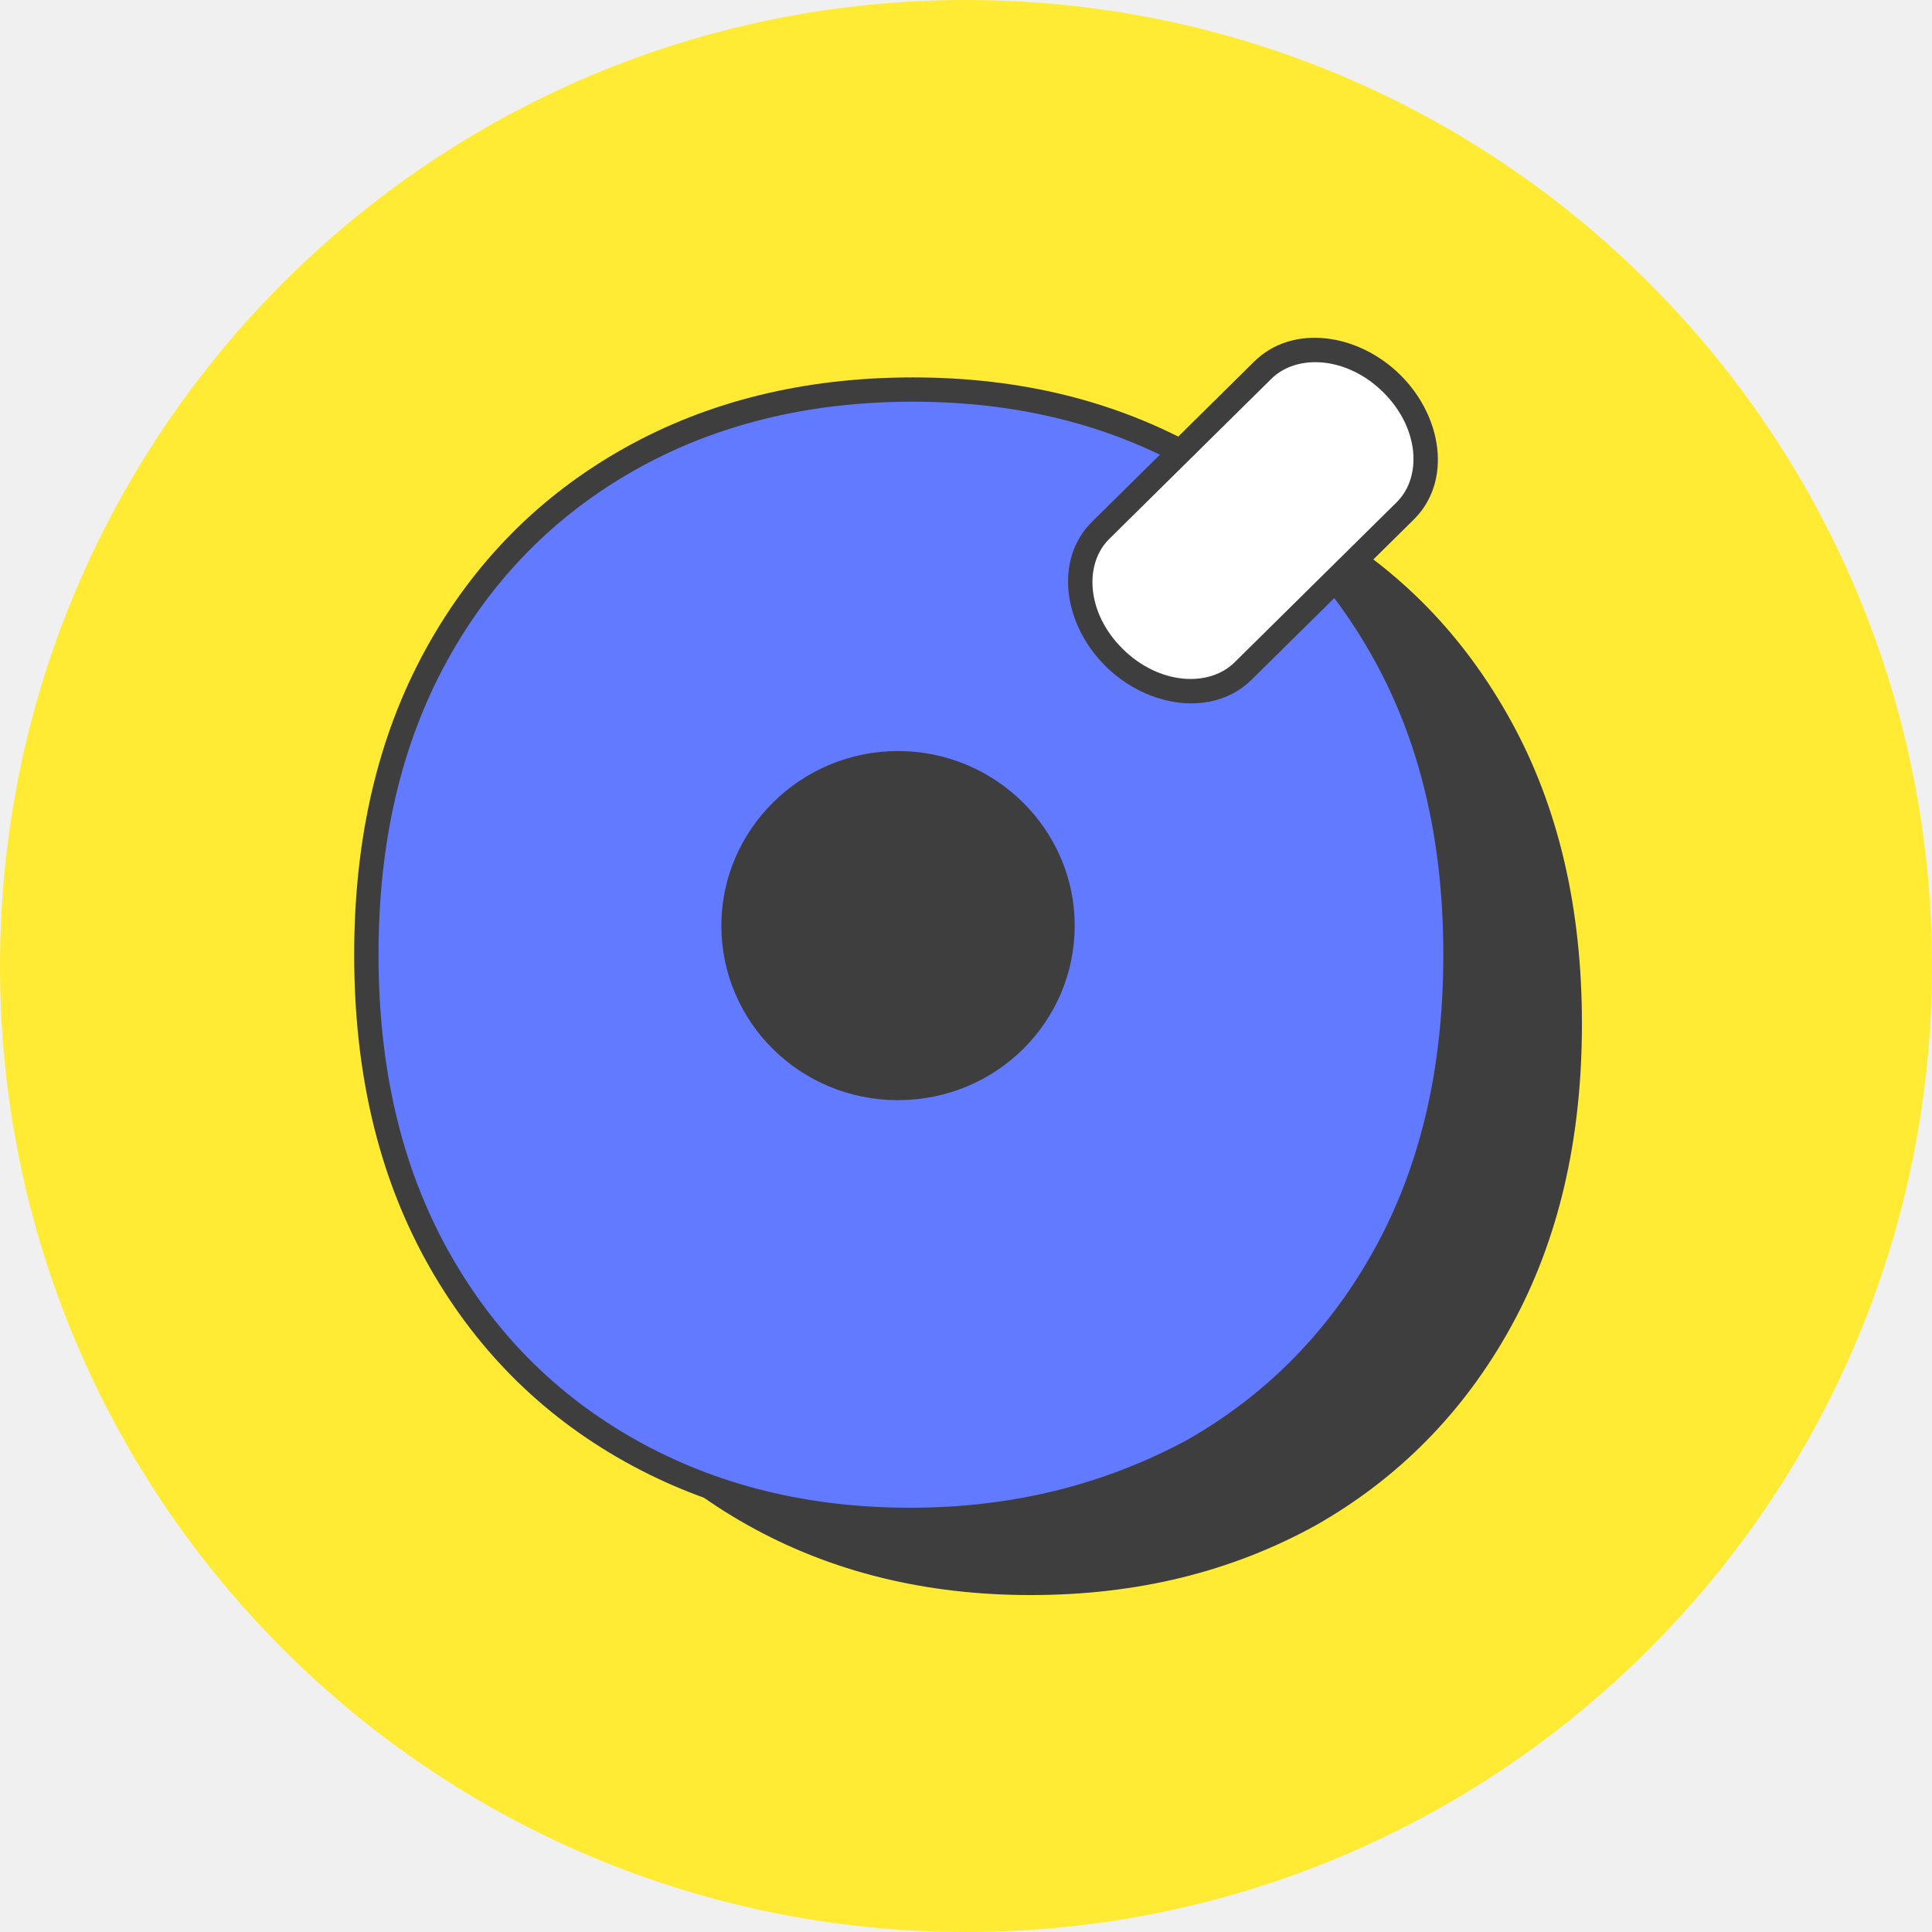
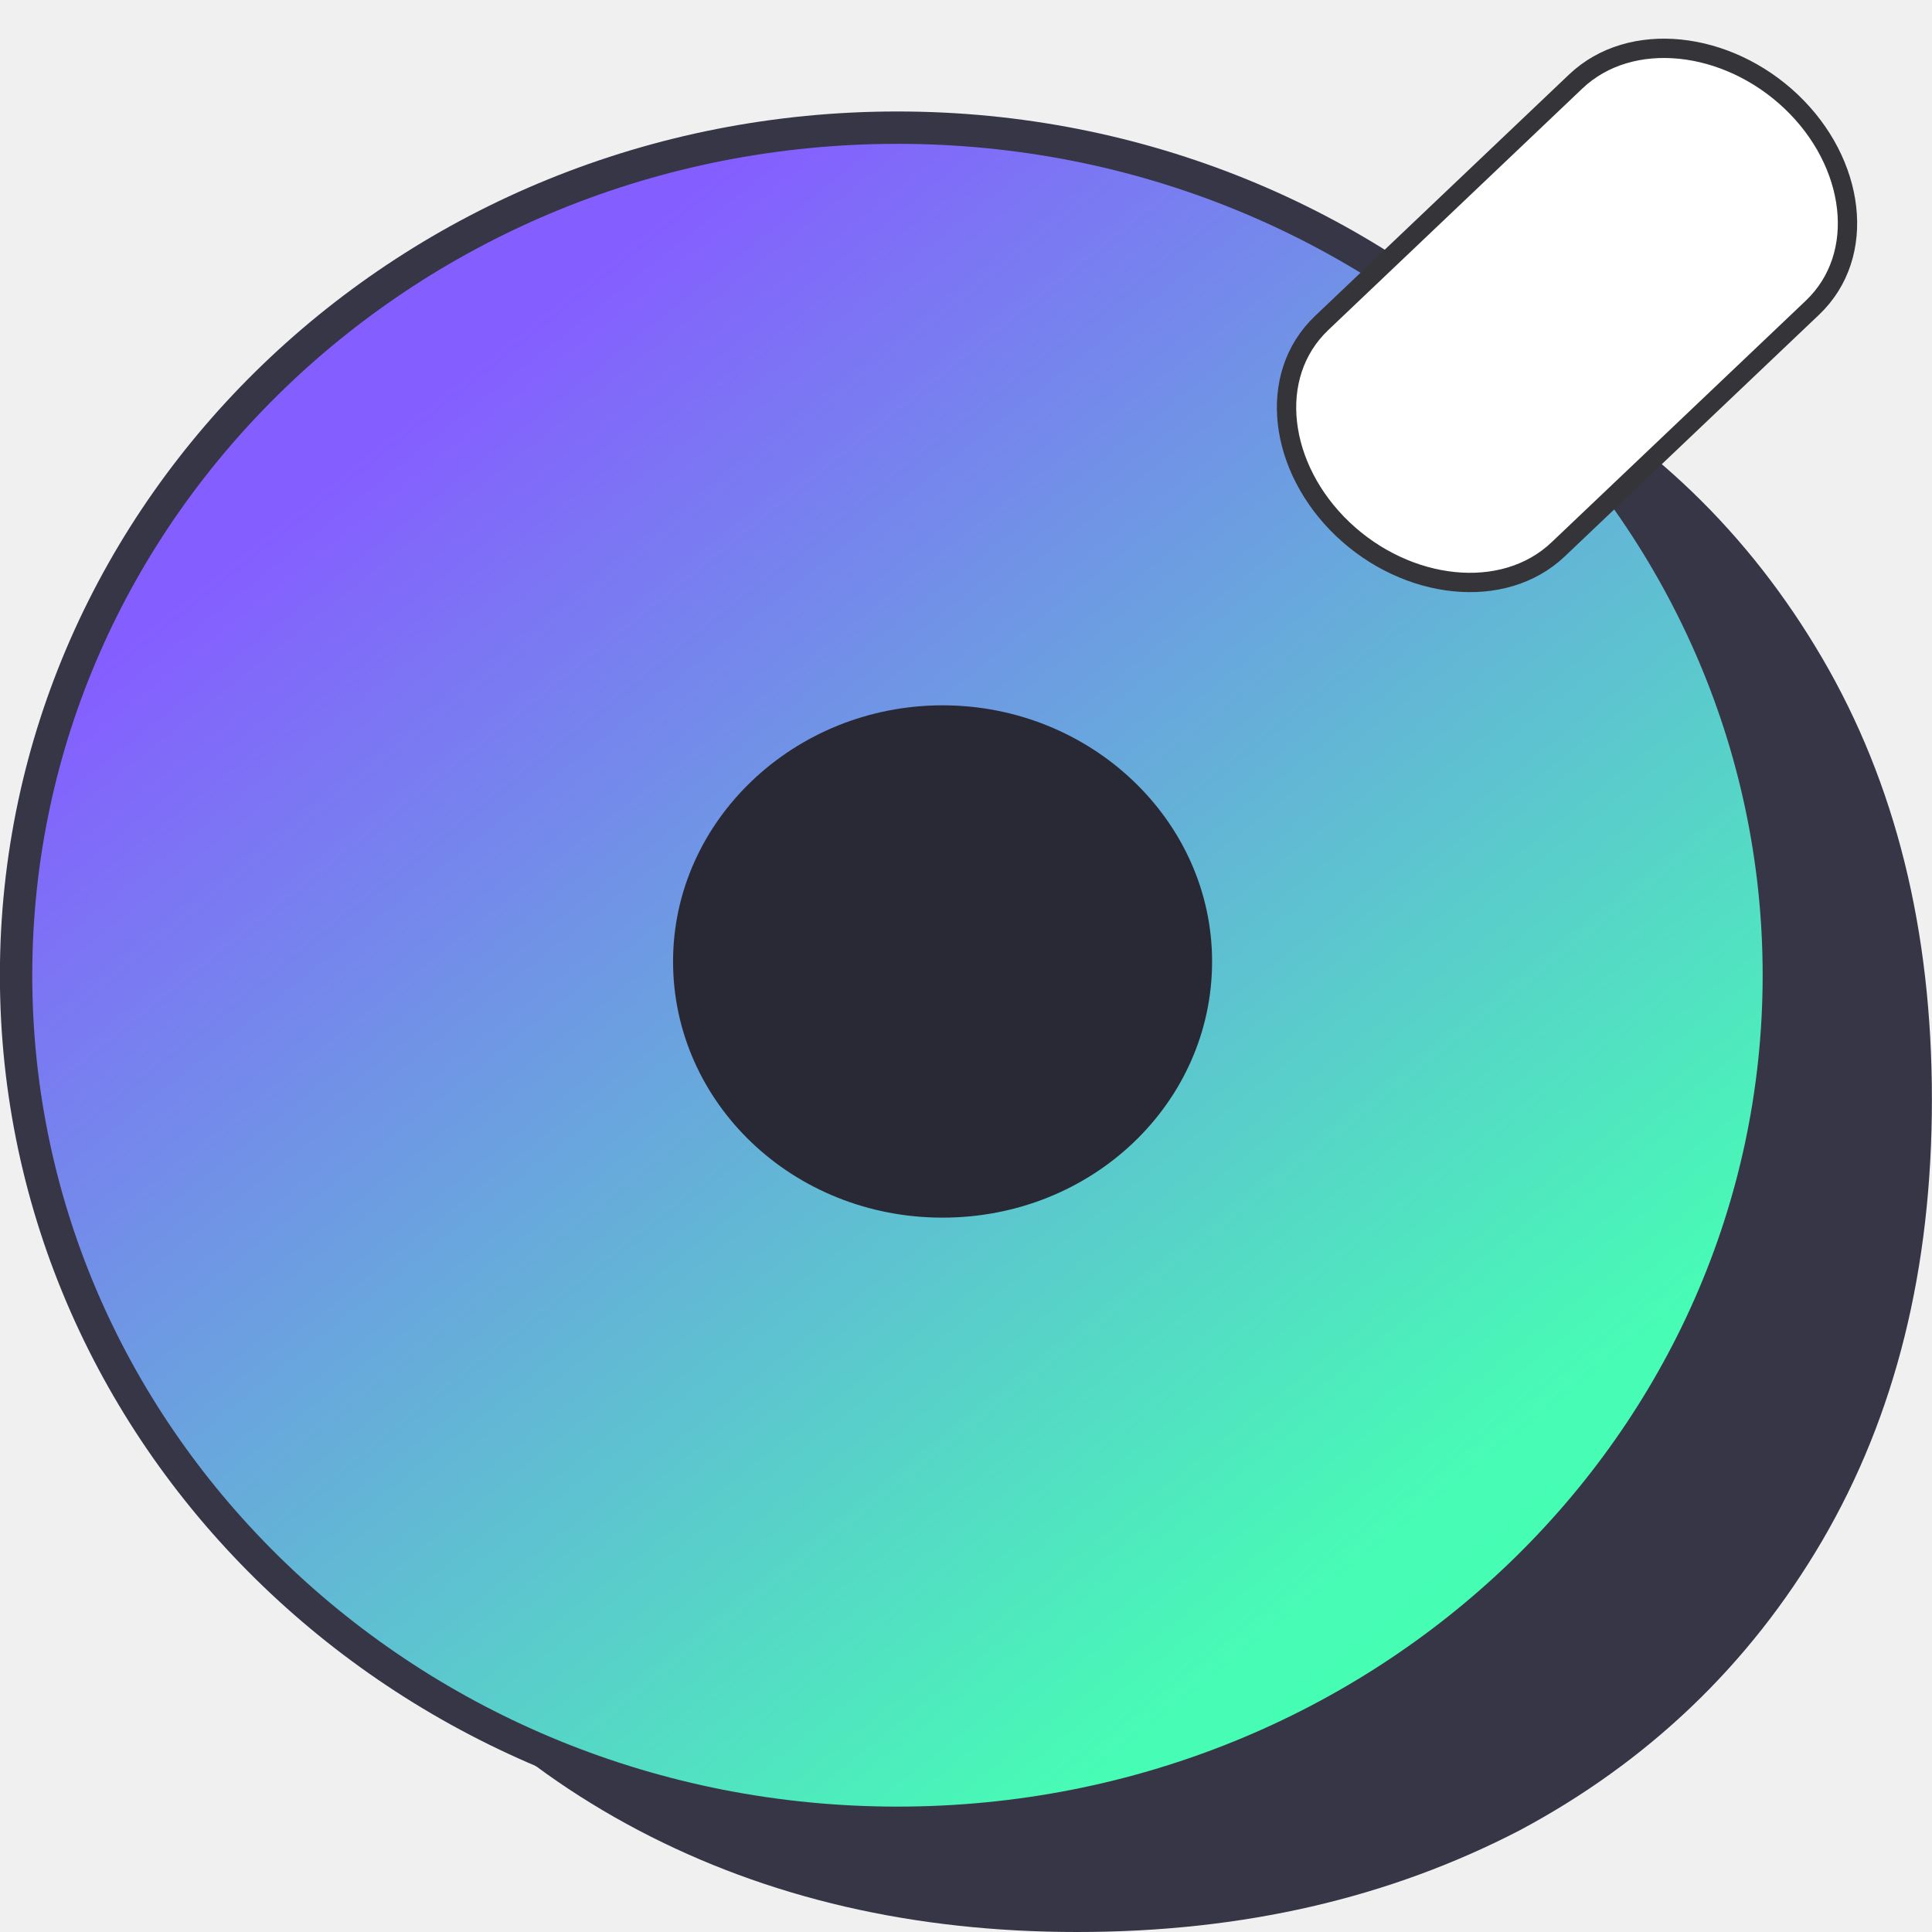
- <svg xmlns="http://www.w3.org/2000/svg" width="64" height="64" viewBox="0 0 64 64" fill="none">
-   <circle cx="32" cy="32" r="32" fill="#FFEB34" />
-   <path d="M34.142 52.637C30.685 52.637 27.593 51.874 24.868 50.347C22.143 48.821 19.987 46.651 18.441 43.839C16.896 41.026 16.123 37.732 16.123 33.915C16.123 30.099 16.896 26.804 18.441 23.992C19.987 21.18 22.143 19.01 24.868 17.483C27.593 15.957 30.726 15.193 34.224 15.193C37.722 15.193 40.813 15.957 43.538 17.483C46.223 19.01 48.338 21.18 49.884 23.992C51.429 26.804 52.202 30.099 52.202 33.915C52.202 37.732 51.429 41.026 49.884 43.839C48.338 46.651 46.182 48.821 43.498 50.347C40.732 51.874 37.64 52.637 34.142 52.637ZM34.142 45.365C35.973 45.365 37.681 44.964 39.267 44.12C40.813 43.316 42.074 42.031 43.01 40.343C43.945 38.656 44.433 36.487 44.433 33.875C44.433 31.224 43.945 29.054 43.01 27.367C42.074 25.679 40.813 24.434 39.267 23.63C37.722 22.827 36.054 22.385 34.183 22.385C32.352 22.385 30.644 22.787 29.058 23.63C27.512 24.434 26.251 25.679 25.316 27.367C24.38 29.054 23.892 31.224 23.892 33.875C23.892 37.812 24.909 40.705 26.902 42.553C28.936 44.441 31.336 45.365 34.142 45.365Z" fill="#3E3E3E" stroke="#3E3E3E" stroke-width="0.403" stroke-miterlimit="10" />
-   <path d="M30.155 50.348C26.698 50.348 23.606 49.585 20.881 48.058C18.156 46.532 16 44.362 14.454 41.55C12.909 38.737 12.136 35.443 12.136 31.626C12.136 27.81 12.909 24.515 14.454 21.703C16 18.89 18.156 16.721 20.881 15.194C23.606 13.668 26.738 12.904 30.236 12.904C33.735 12.904 36.826 13.668 39.551 15.194C42.236 16.721 44.351 18.89 45.897 21.703C47.442 24.515 48.215 27.81 48.215 31.626C48.215 35.443 47.442 38.737 45.897 41.55C44.351 44.362 42.195 46.532 39.511 48.058C36.745 49.545 33.653 50.348 30.155 50.348ZM30.155 43.036C31.985 43.036 33.694 42.635 35.28 41.791C36.826 40.987 38.087 39.702 39.022 38.014C39.958 36.327 40.446 34.157 40.446 31.546C40.446 28.894 39.958 26.725 39.022 25.037C38.087 23.35 36.826 22.105 35.28 21.301C33.775 20.538 32.067 20.136 30.236 20.136C28.406 20.136 26.698 20.538 25.111 21.381C23.566 22.185 22.305 23.43 21.369 25.118C20.434 26.805 19.946 28.975 19.946 31.626C19.946 35.563 20.962 38.456 22.956 40.304C24.989 42.112 27.389 43.036 30.155 43.036Z" fill="#617AFF" />
-   <path fill-rule="evenodd" clip-rule="evenodd" d="M30.236 13.307C26.798 13.307 23.736 14.057 21.078 15.546C18.419 17.036 16.317 19.15 14.807 21.897C13.3 24.64 12.539 27.865 12.539 31.627C12.539 35.388 13.3 38.613 14.807 41.356C16.317 44.103 18.419 46.218 21.078 47.707C23.737 49.197 26.759 49.946 30.155 49.946C33.587 49.946 36.611 49.159 39.315 47.706C41.933 46.217 44.034 44.102 45.544 41.356C47.051 38.613 47.812 35.388 47.812 31.627C47.812 27.865 47.051 24.64 45.544 21.897C44.032 19.148 41.97 17.034 39.353 15.546C36.695 14.057 33.673 13.307 30.236 13.307ZM20.684 14.843C23.477 13.279 26.678 12.502 30.236 12.502C33.795 12.502 36.956 13.279 39.748 14.843L39.75 14.845C42.502 16.41 44.669 18.634 46.249 21.509C47.833 24.391 48.618 27.755 48.618 31.627C48.618 35.499 47.833 38.862 46.249 41.744C44.668 44.621 42.459 46.845 39.71 48.409L39.701 48.414L39.701 48.413C36.875 49.932 33.718 50.752 30.155 50.752C26.636 50.752 23.476 49.974 20.684 48.41C17.892 46.846 15.683 44.622 14.101 41.744C12.518 38.862 11.733 35.499 11.733 31.627C11.733 27.755 12.518 24.391 14.101 21.509C15.683 18.632 17.892 16.407 20.684 14.843ZM24.924 21.025C26.572 20.149 28.345 19.734 30.236 19.734C32.126 19.734 33.898 20.149 35.462 20.942L35.466 20.944L35.466 20.944C37.087 21.787 38.404 23.092 39.375 24.843C40.352 26.606 40.849 28.848 40.849 31.546C40.849 34.205 40.352 36.447 39.375 38.21C38.407 39.956 37.092 41.303 35.468 42.148C33.82 43.024 32.046 43.44 30.155 43.44C27.29 43.44 24.795 42.479 22.688 40.606L22.682 40.6L22.682 40.6C20.576 38.648 19.543 35.627 19.543 31.627C19.543 28.928 20.039 26.686 21.017 24.923C21.987 23.173 23.303 21.868 24.924 21.025ZM30.236 20.539C28.468 20.539 26.825 20.927 25.3 21.738L25.297 21.739L25.297 21.739C23.827 22.503 22.622 23.69 21.721 25.314C20.828 26.925 20.348 29.022 20.348 31.627C20.348 35.499 21.347 38.262 23.226 40.007C25.186 41.747 27.49 42.634 30.155 42.634C31.924 42.634 33.567 42.246 35.091 41.436L35.094 41.434L35.094 41.434C36.561 40.672 37.767 39.447 38.67 37.819C39.564 36.208 40.043 34.11 40.043 31.546C40.043 28.942 39.563 26.844 38.67 25.233C37.77 23.61 36.565 22.424 35.096 21.66C33.651 20.927 32.007 20.539 30.236 20.539Z" fill="#3E3E3E" />
-   <path d="M16 26.402L23.037 18.287L32.23 17.242L39.714 23.911L43.456 30.46L42.236 39.741L37.355 44.722L28.447 46.169L19.864 40.022L16 26.402Z" fill="#617AFF" />
-   <path d="M29.748 36.286C32.921 36.286 35.443 33.755 35.443 30.662C35.443 27.568 32.881 25.037 29.748 25.037C26.616 25.037 24.054 27.568 24.054 30.662C24.054 33.755 26.576 36.286 29.748 36.286Z" fill="#3E3E3E" stroke="#3E3E3E" stroke-width="0.316" stroke-miterlimit="10" />
-   <path d="M41.181 22.227L46.55 16.924C47.607 15.879 47.404 13.991 46.102 12.705C44.801 11.419 42.889 11.219 41.831 12.263L36.462 17.566C35.405 18.611 35.608 20.499 36.91 21.785C38.211 23.07 40.123 23.271 41.181 22.227Z" fill="white" />
-   <path fill-rule="evenodd" clip-rule="evenodd" d="M41.548 11.976C42.816 10.725 44.985 11.035 46.385 12.418C47.786 13.802 48.105 15.954 46.833 17.21L41.464 22.513C40.197 23.765 38.027 23.454 36.627 22.071C35.226 20.688 34.907 18.536 36.179 17.28L41.548 11.976ZM45.819 12.991C44.616 11.803 42.962 11.712 42.114 12.55L36.745 17.853C35.902 18.686 35.99 20.31 37.193 21.498C38.396 22.686 40.05 22.778 40.898 21.94L46.267 16.637C47.11 15.804 47.022 14.179 45.819 12.991Z" fill="#3E3E3E" />
+ <svg xmlns="http://www.w3.org/2000/svg" viewBox="0 0 40 40">
+   <path d="M 22.302 40 C 18.914 40 15.885 39.297 13.215 37.892 C 10.545 36.486 8.432 34.488 6.918 31.899 C 5.403 29.309 4.646 26.276 4.646 22.762 C 4.646 19.248 5.403 16.214 6.918 13.625 C 8.432 11.035 10.545 9.038 13.215 7.632 C 15.885 6.226 18.954 5.523 22.382 5.523 C 25.81 5.523 28.839 6.226 31.509 7.632 C 34.139 9.038 36.212 11.035 37.727 13.625 C 39.241 16.214 39.998 19.248 39.998 22.762 C 39.998 26.276 39.241 29.309 37.727 31.899 C 36.212 34.488 34.1 36.486 31.469 37.892 C 28.759 39.297 25.73 40 22.302 40 Z" fill="rgb(54,54,71)" />
+   <g>
+     <defs>
+       <linearGradient id="idss459513152_2g1403720670" x1="0.913" x2="0.224" y1="1" y2="0.166">
+         <stop offset="0" stop-color="rgb(68,255,178)" stop-opacity="1" />
+         <stop offset="0.194" stop-color="rgba(71, 252, 181, 1)" stop-opacity="1" />
+         <stop offset="1" stop-color="rgb(133,94,255)" stop-opacity="1" />
+       </linearGradient>
+     </defs>
+     <path d="M 36.829 20.191 C 36.829 29.87 28.671 37.739 18.581 37.739 C 8.491 37.739 0.333 29.87 0.333 20.191 C 0.333 10.512 8.491 2.643 18.581 2.643 C 28.671 2.643 36.829 10.512 36.829 20.191 Z" fill="url(#idss459513152_2g1403720670)" stroke-width="0.67" stroke="rgb(54,54,71)" stroke-miterlimit="8.333" />
+   </g>
+   <path d="M 19.515 25.21 C 22.624 25.21 25.095 22.824 25.095 19.907 C 25.095 16.99 22.584 14.603 19.515 14.603 C 16.446 14.603 13.935 16.99 13.935 19.907 C 13.935 22.824 16.406 25.21 19.515 25.21 Z" fill="rgb(41,41,54)" />
+   <path d="M 32.262 11.372 L 37.523 6.372 C 38.672 5.28 38.411 3.364 37.085 2.104 C 35.76 0.845 33.763 0.605 32.624 1.687 L 27.363 6.688 C 26.215 7.78 26.476 9.695 27.802 10.956 C 29.126 12.215 31.124 12.455 32.262 11.372 Z" fill="rgb(255,255,255)" stroke-width="0.4" stroke="rgb(52,52,57)" stroke-miterlimit="8.333" />
</svg>
